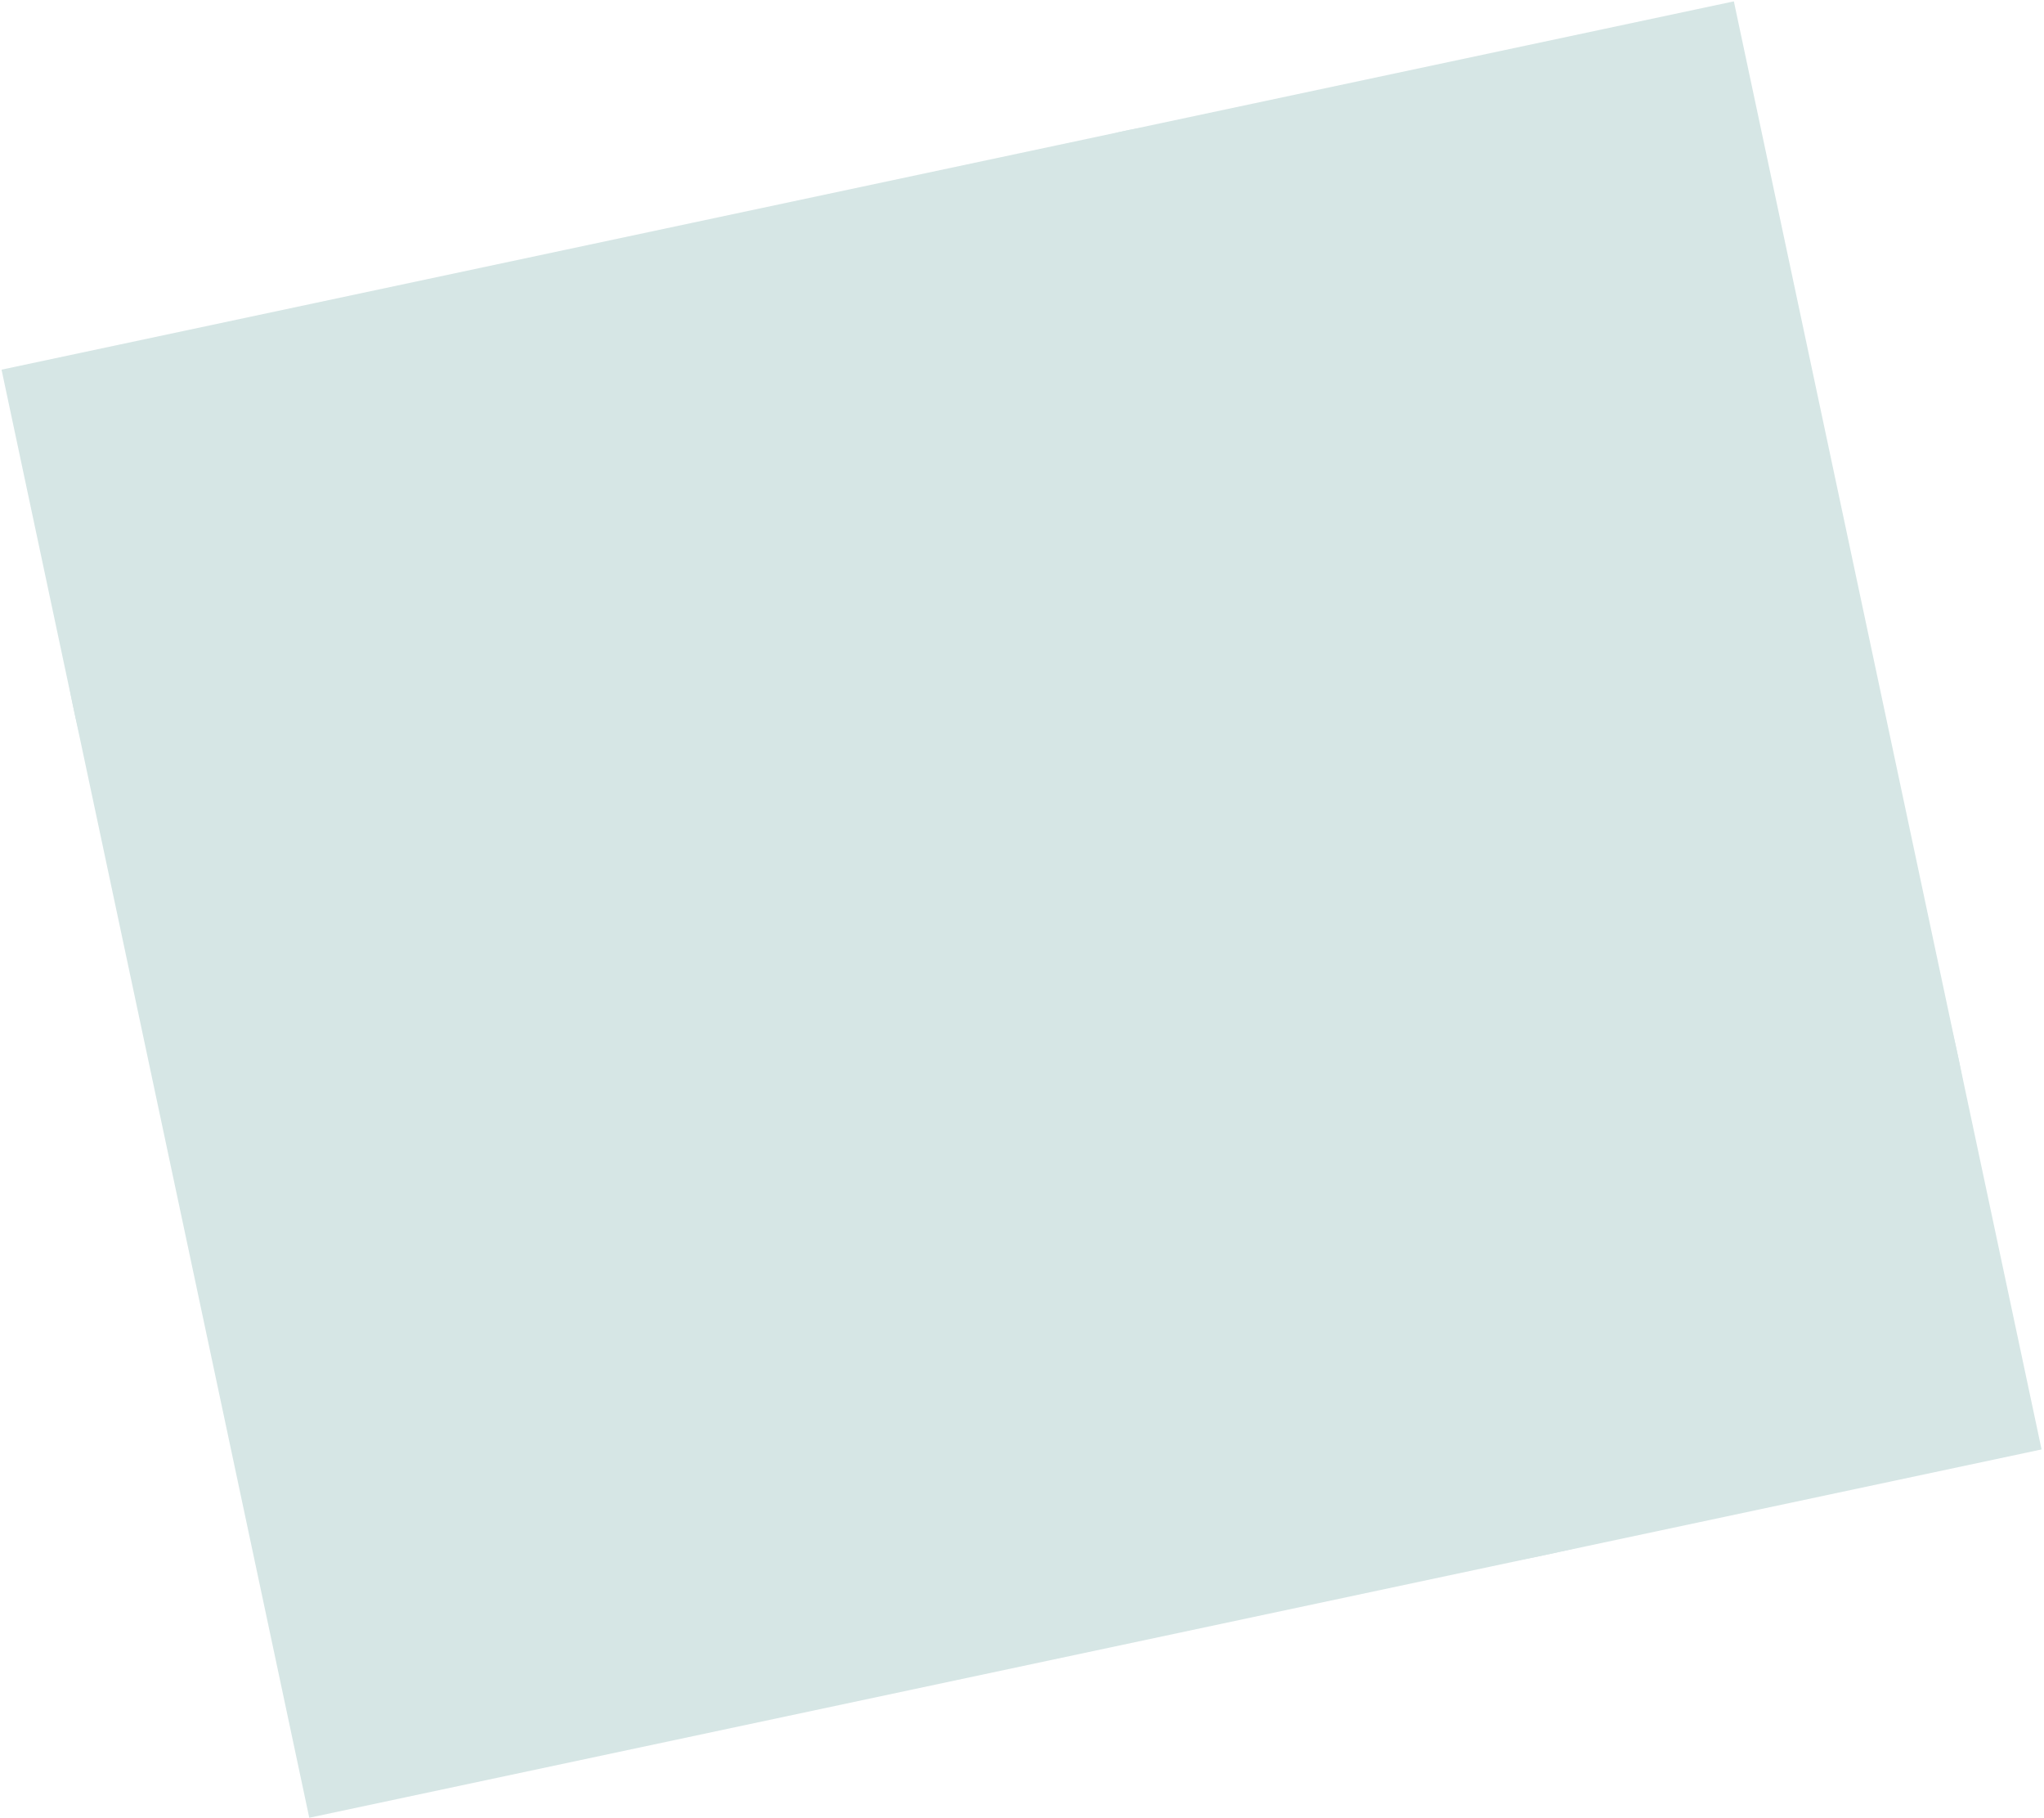
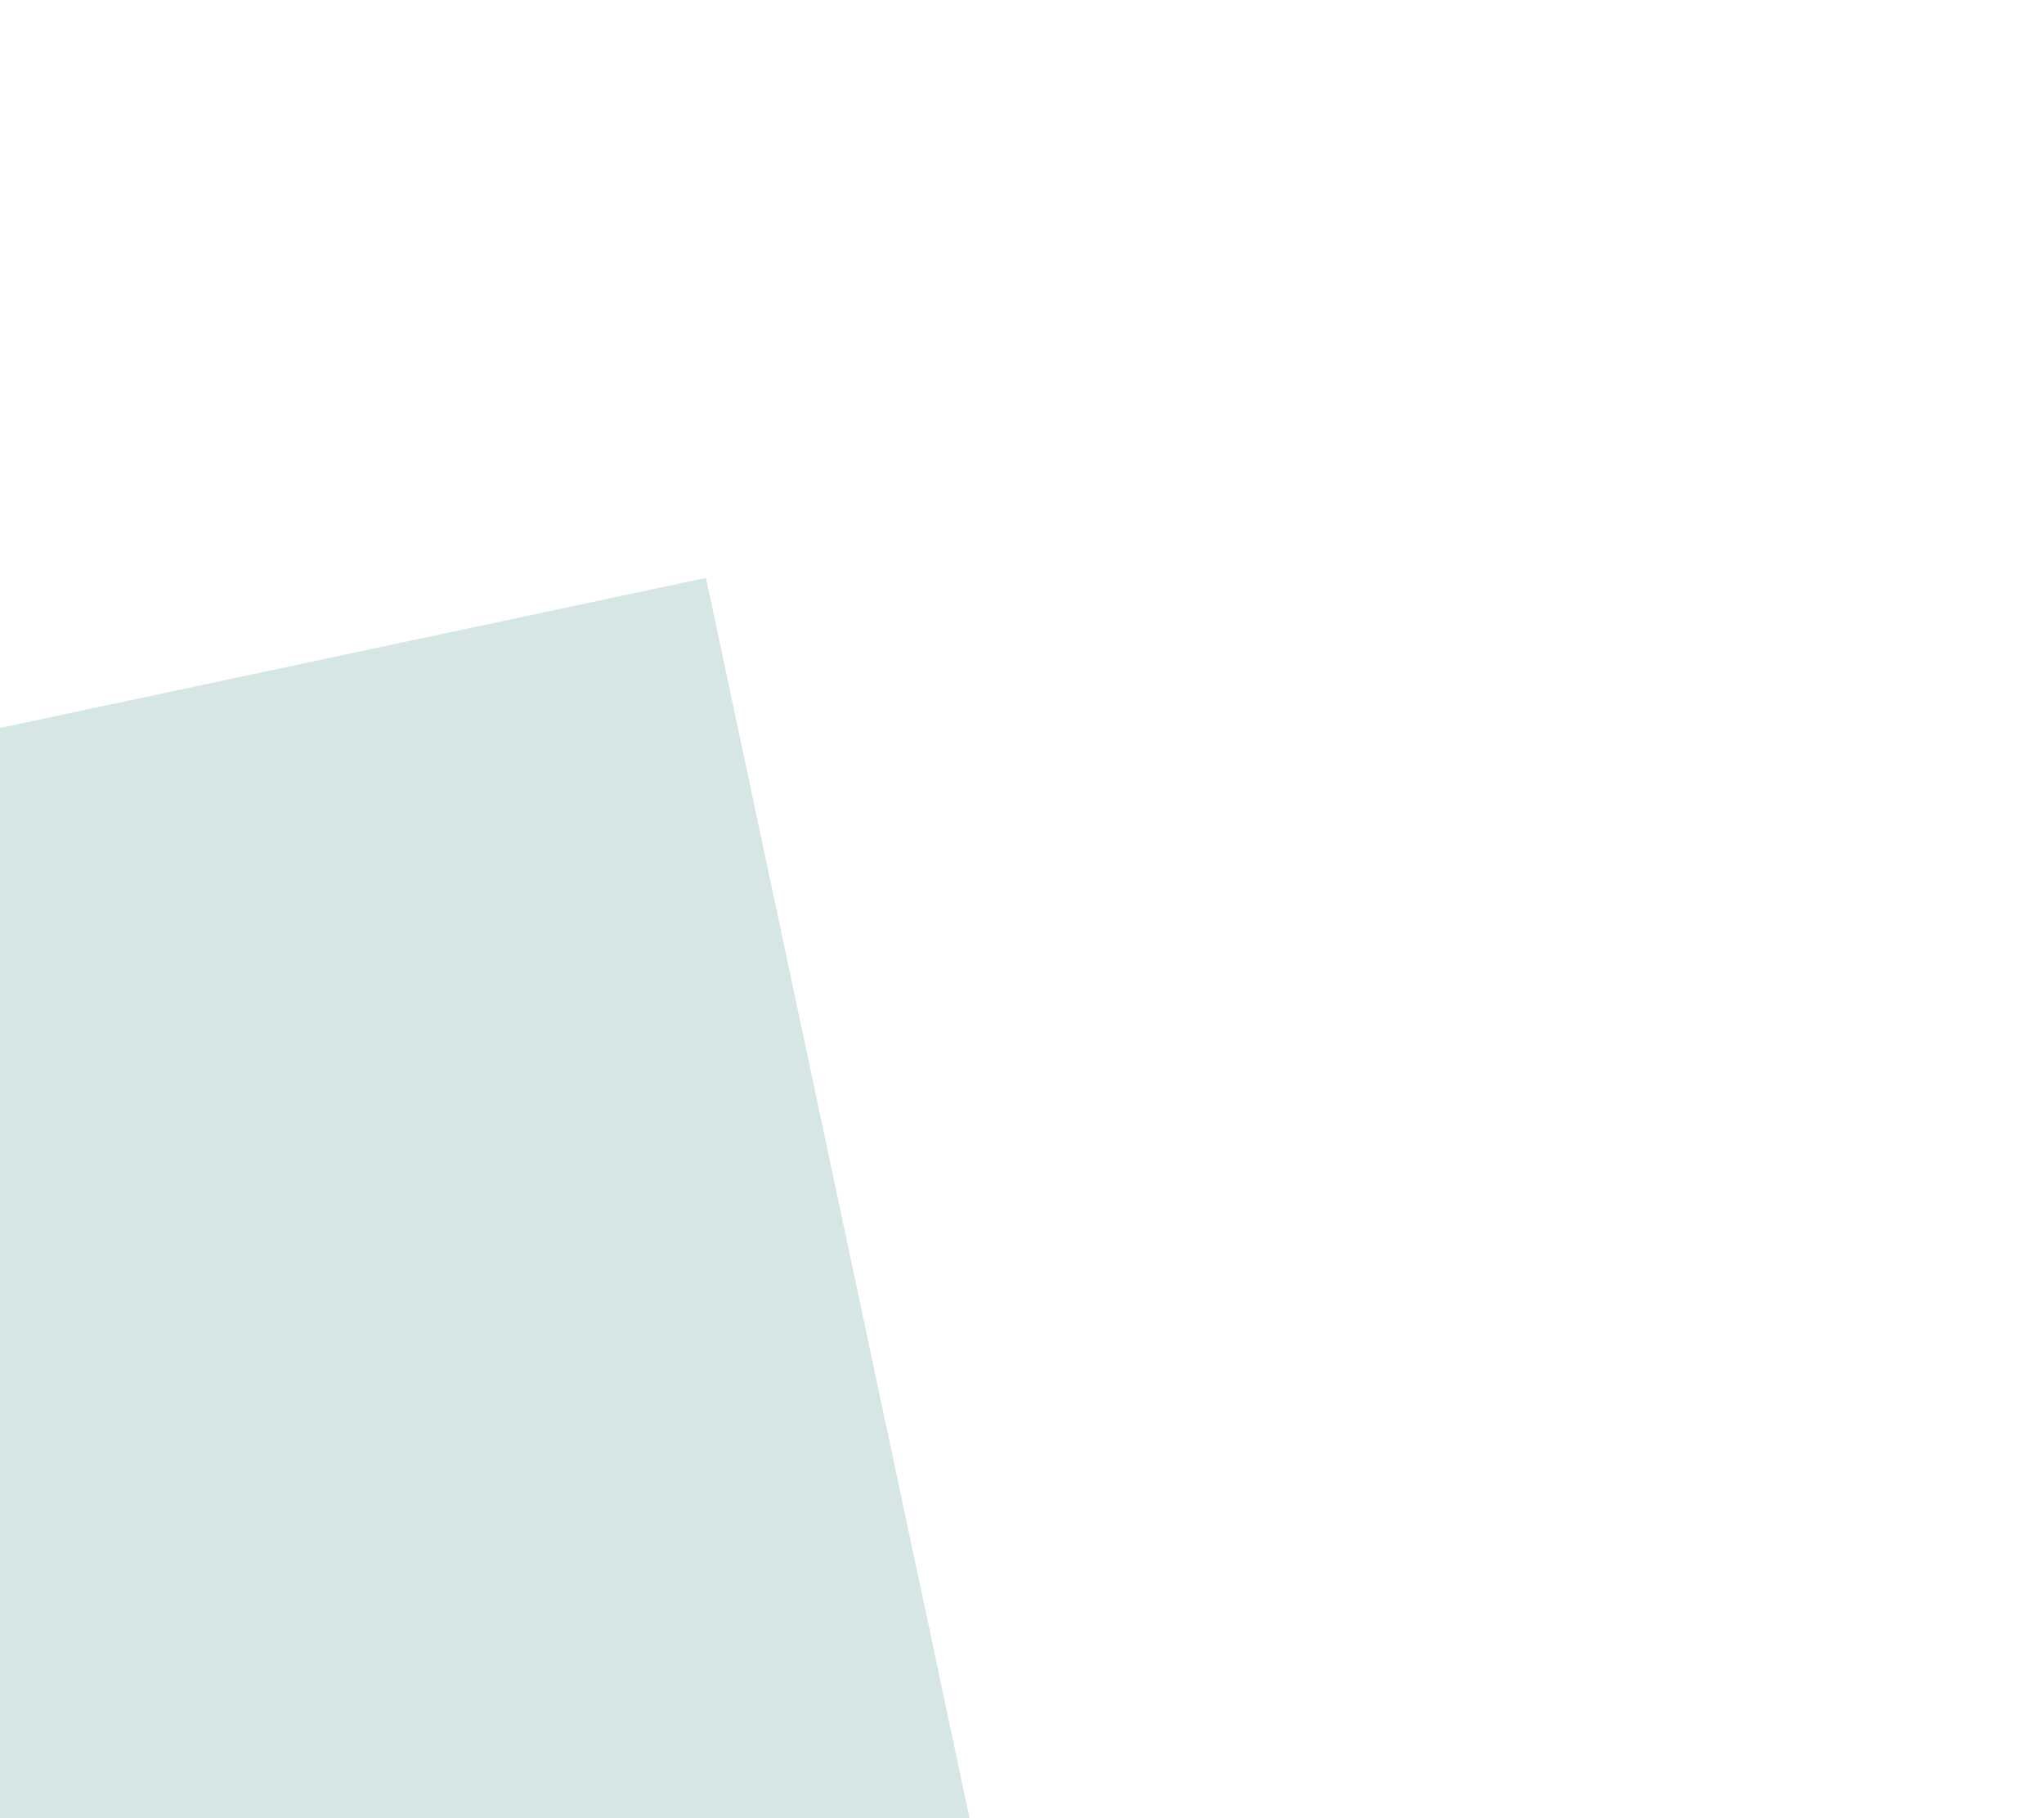
<svg xmlns="http://www.w3.org/2000/svg" width="767" height="682" viewBox="0 0 767 682">
  <defs>
-     <clipPath id="s4wra">
+     <clipPath id="l73ba">
      <path d="M51.053 618.904h664.563V63.526H51.053z" />
    </clipPath>
  </defs>
  <g>
-     <g transform="rotate(-12 383.335 341.215)">
+     <g transform="rotate(-12 1219.335 2284.215)">
      <g>
+         <path fill="#d6e6e5" d="M51.053 618.904h664.563V63.526H51.053z" />
+       </g>
+       <g clip-path="url(#l73ba)">
        <g>
-           <path fill="#d6e6e5" d="M51.053 618.904h664.563V63.526H51.053z" />
-         </g>
-         <g clip-path="url(#s4wra)">
-           <g>
-             <path fill="#d6e6e5" d="M63.612 127.768c42.86-74.667 189.062 74.554 357.667-43.397C579.87-26.474 730.751 333.249 714.397 493.539c-2.128 20.928-7.861 38.667-16.426 53.588-57.01 99.316-239.964 74.794-331.389 48.374-179.407-51.853-330.7-265.556-314.31-425.79 1.887-18.54 5.729-32.169 11.34-41.943" />
-           </g>
+           <path fill="#d6e6e5" d="M63.612 127.768c42.86-74.667 189.062 74.554 357.667-43.397C579.87-26.474 730.751 333.249 714.397 493.539c-2.128 20.928-7.861 38.667-16.426 53.588-57.01 99.316-239.964 74.794-331.389 48.374-179.407-51.853-330.7-265.556-314.31-425.79 1.887-18.54 5.729-32.169 11.34-41.943" />
        </g>
      </g>
    </g>
  </g>
</svg>
